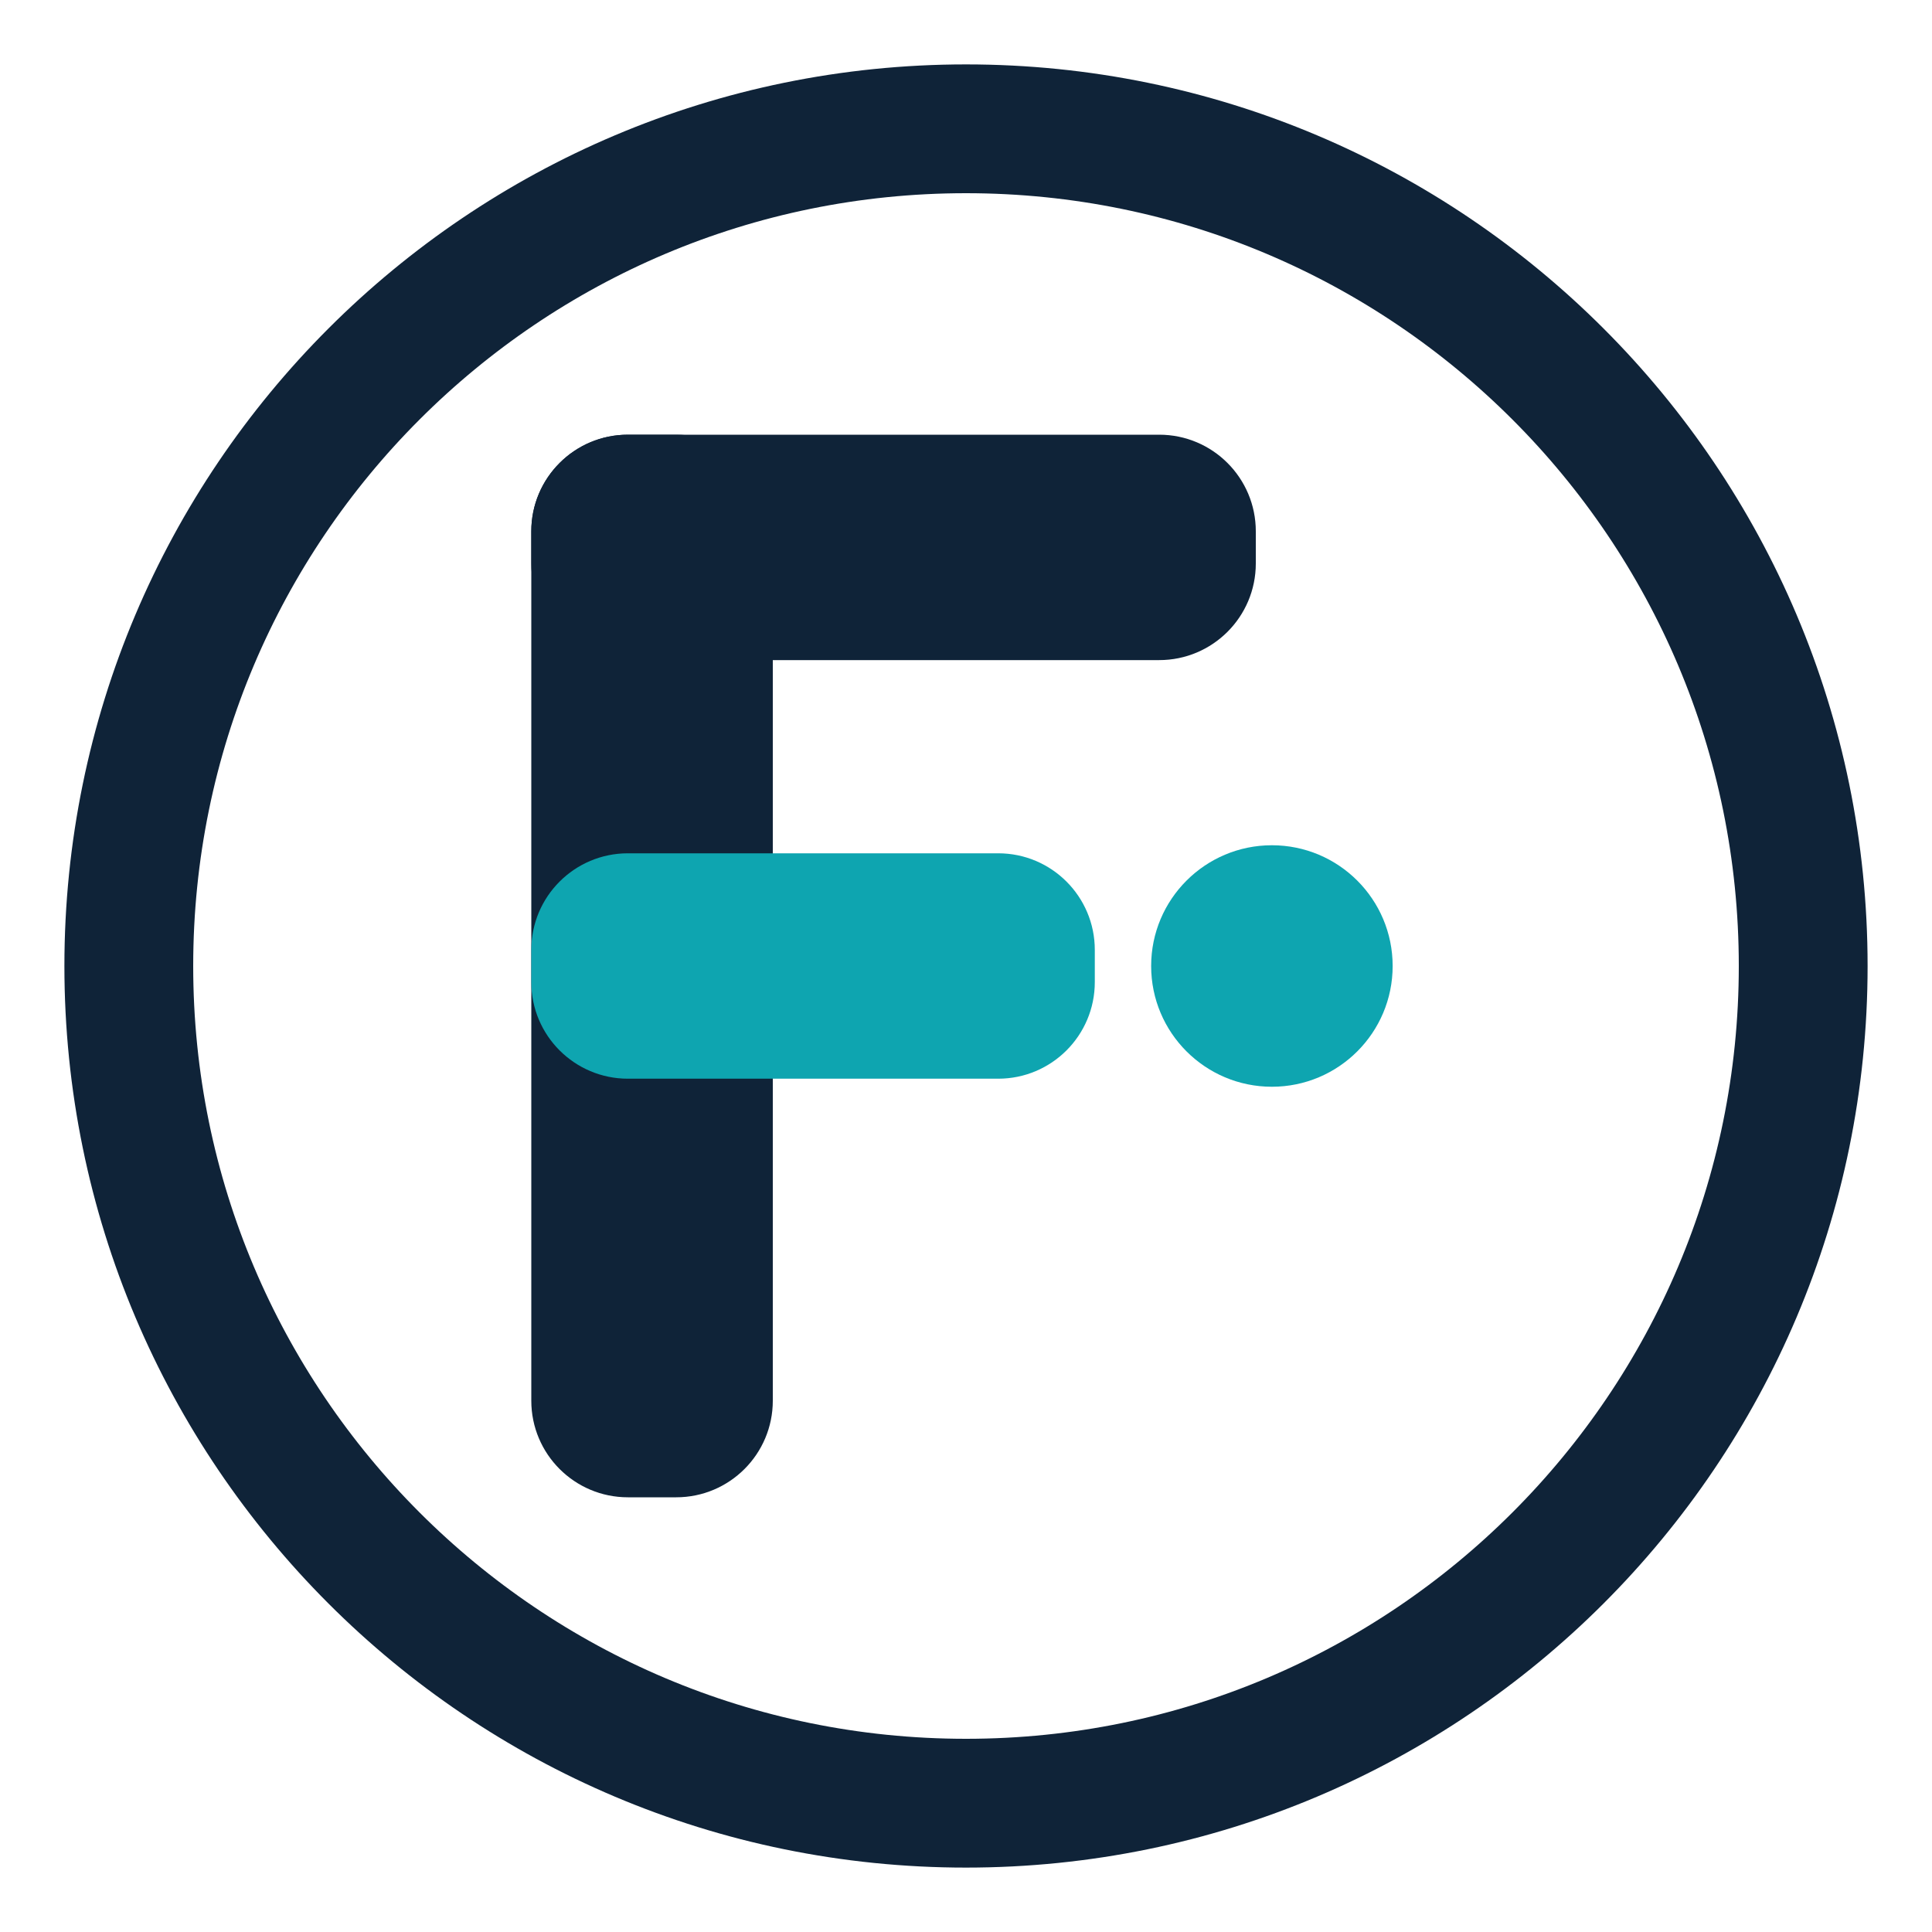
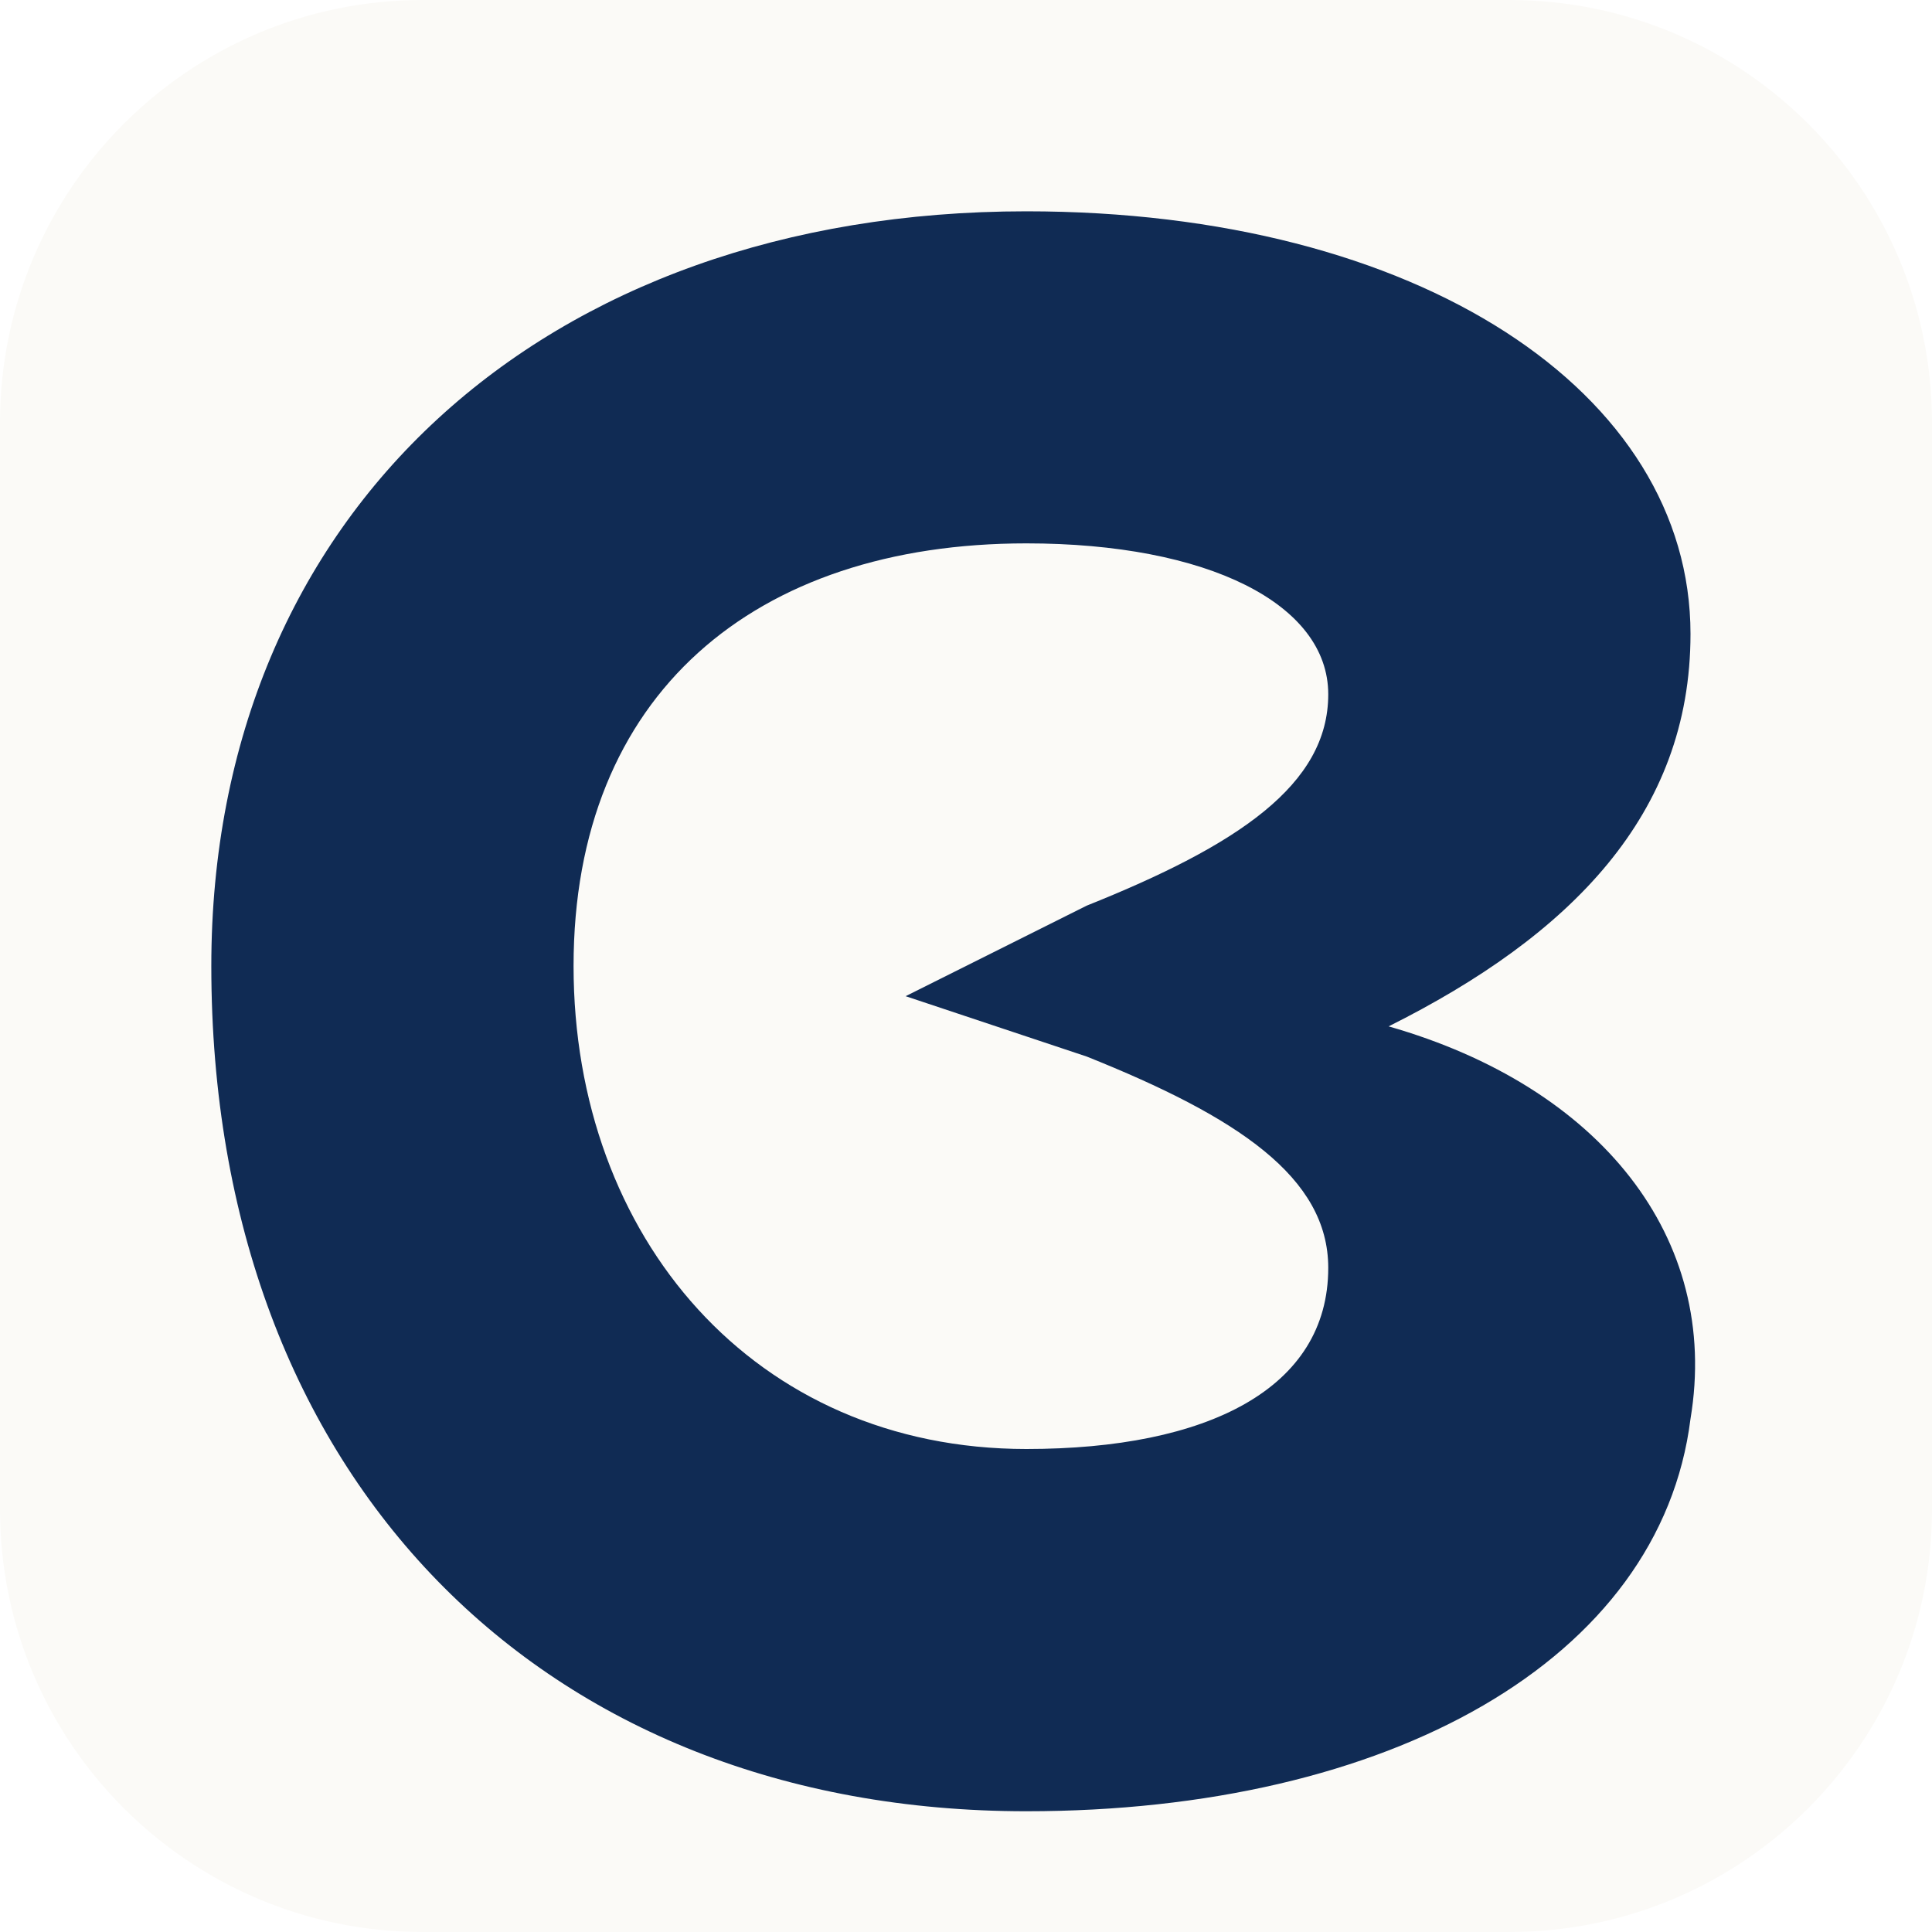
- <svg xmlns="http://www.w3.org/2000/svg" viewBox="0 0 120 120">
-   <circle cx="60" cy="60" r="52" fill="none" stroke="#0F2338" stroke-width="8" />
-   <rect x="33" y="27" width="15" height="66" rx="6" fill="#0F2338" />
-   <rect x="33" y="27" width="45" height="14" rx="6" fill="#0F2338" />
-   <rect x="33" y="53" width="35" height="14" rx="6" fill="#0EA5B0" />
-   <circle cx="79" cy="60" r="7.5" fill="#0EA5B0" />
+ <svg xmlns="http://www.w3.org/2000/svg" viewBox="0 0 64 64">
+   <rect width="64" height="64" rx="14" fill="#FBFAF7" />
+   <path fill="#102B54" fill-rule="evenodd" d="M7 32C7 17 18 7 34 7c13 0 22 6 22 14 0 6-4 10-10 13 7 2 11 7 10 13-1 8-10 13-22 13C18 60 7 49 7 32Zm12 0c0 9 6 16 15 16 6 0 10-2 10-6 0-3-3-5-8-7l-6-2 6-3c5-2 8-4 8-7 0-3-4-5-10-5-9 0-15 5-15 14Z" />
</svg>
